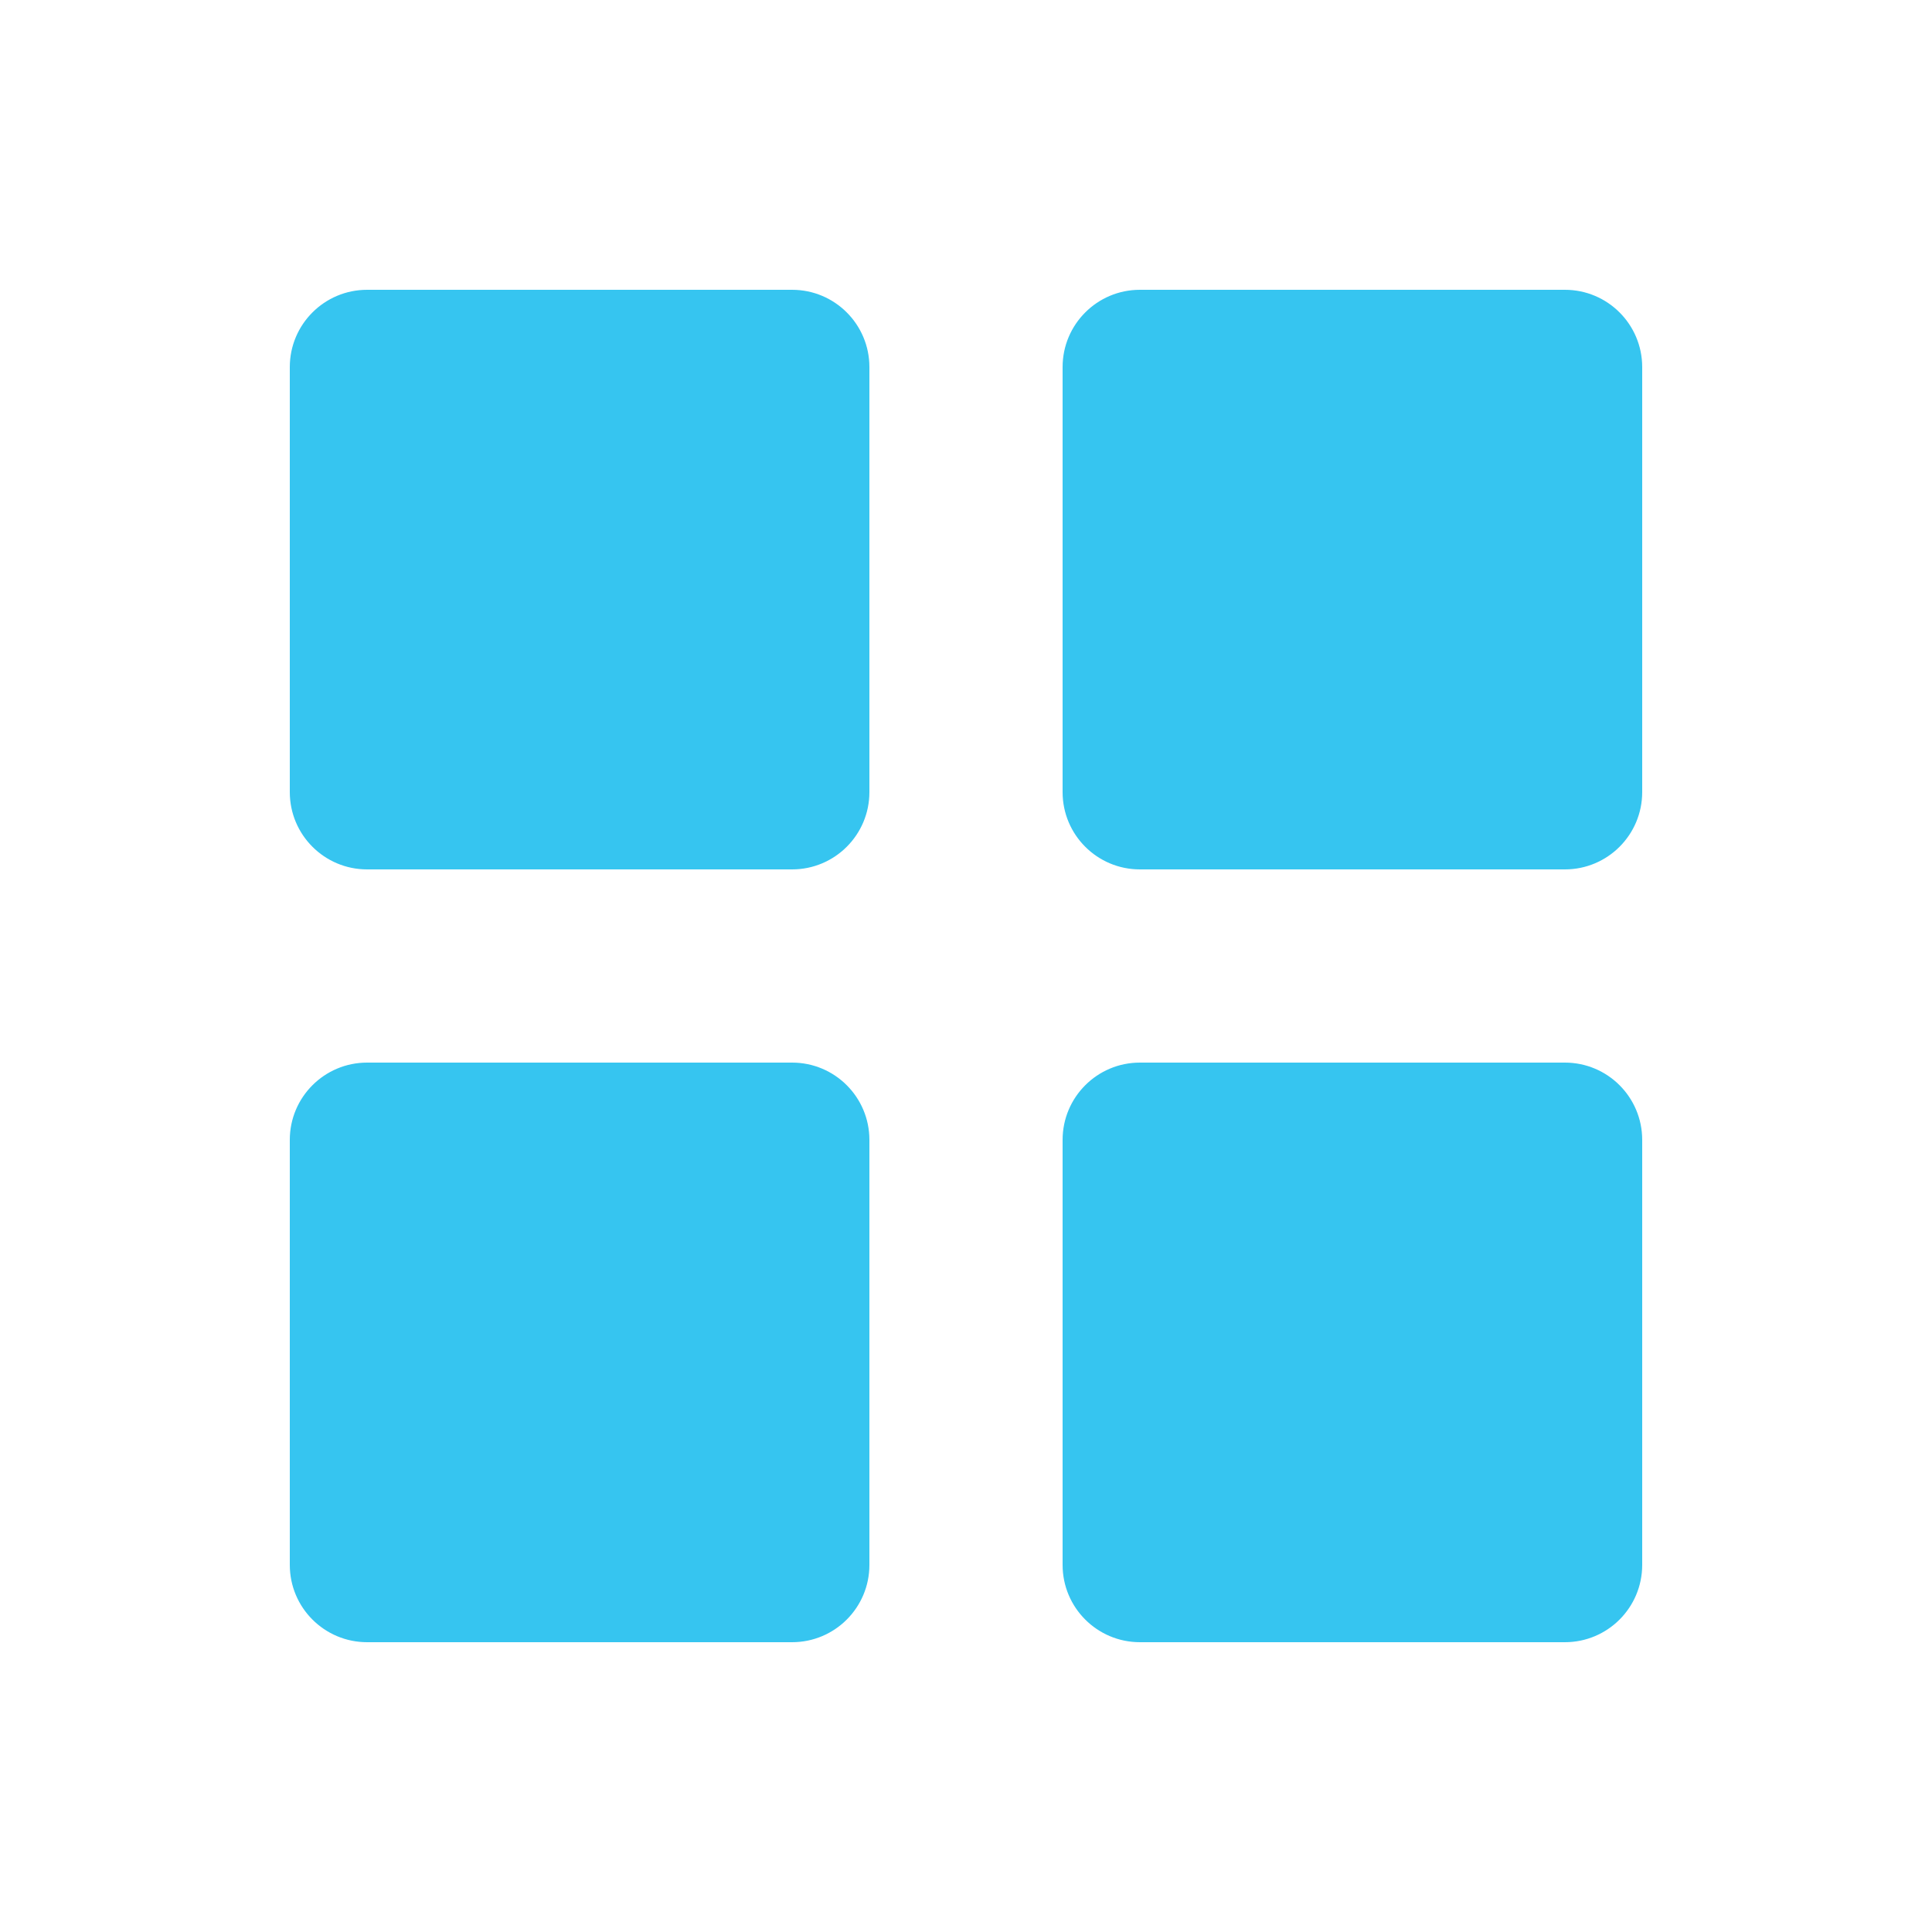
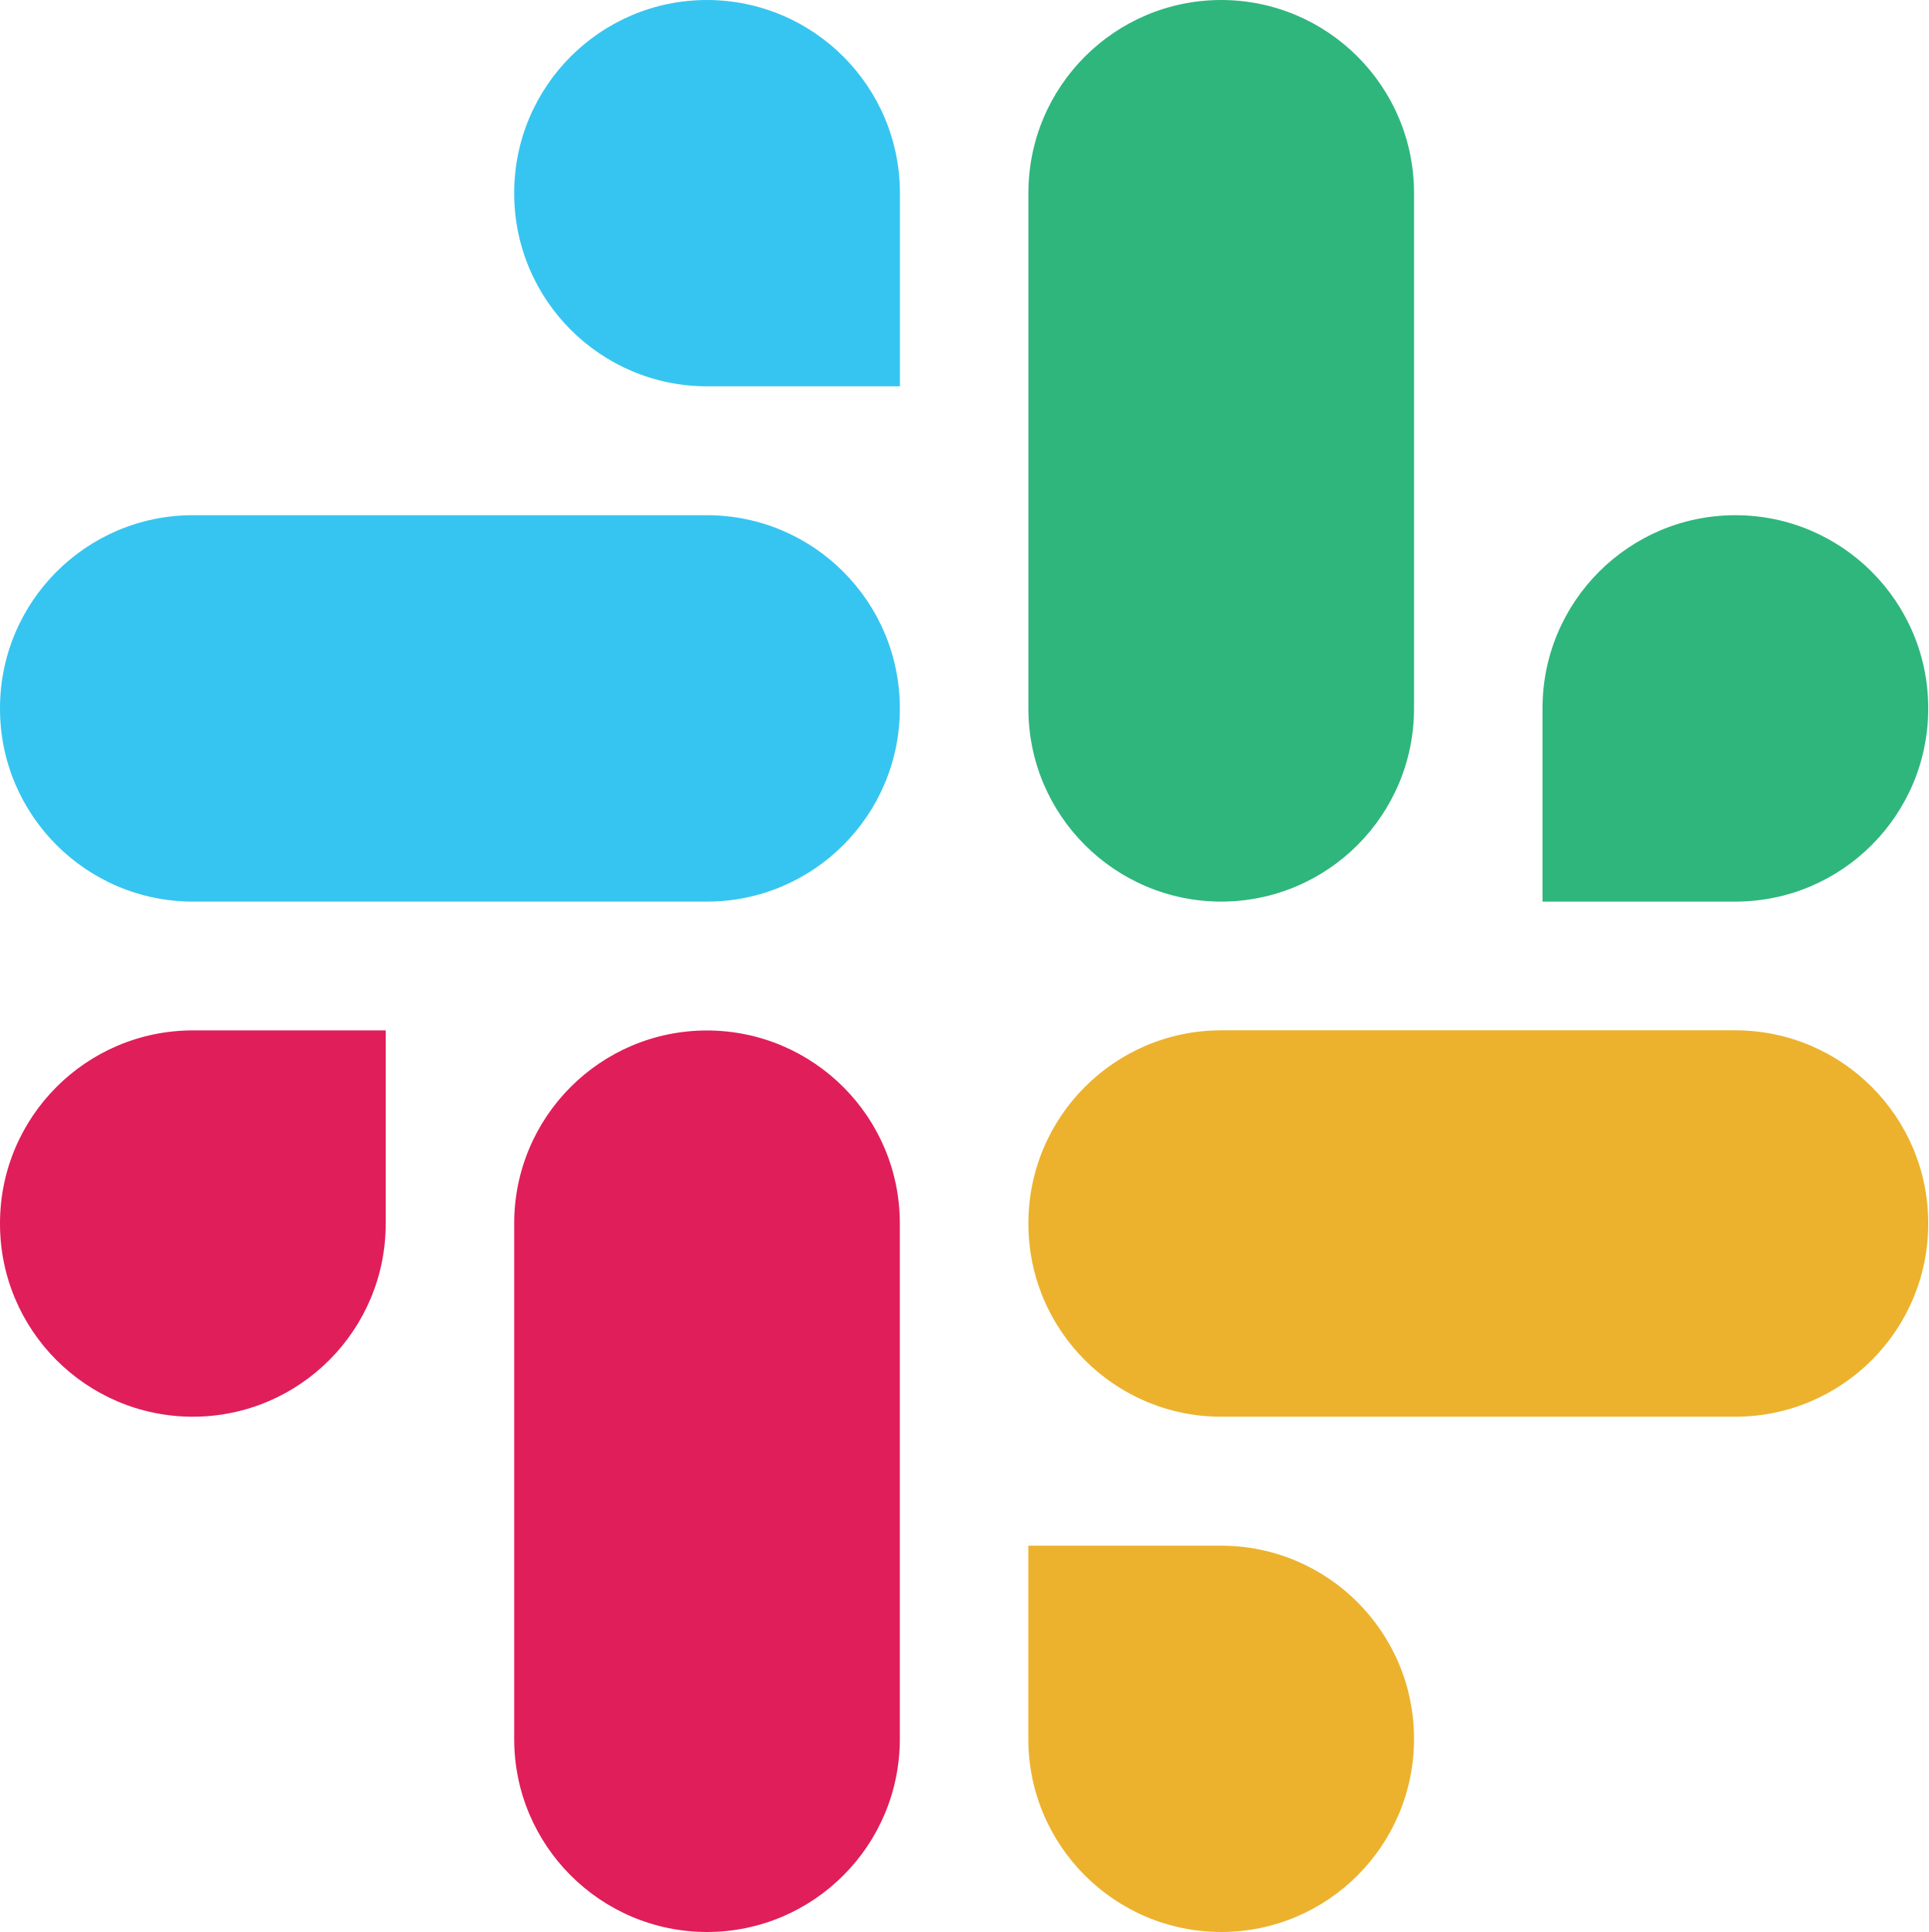
- <svg xmlns="http://www.w3.org/2000/svg" viewBox="0 0 100 100">
-   <rect x="15" y="15" width="30" height="30" fill="#36c5f0" rx="4" />
-   <rect x="55" y="15" width="30" height="30" fill="#36c5f0" rx="4" />
-   <rect x="15" y="55" width="30" height="30" fill="#36c5f0" rx="4" />
-   <rect x="55" y="55" width="30" height="30" fill="#36c5f0" rx="4" />
+ <svg xmlns="http://www.w3.org/2000/svg" enable-background="new 0 0 2447.6 2452.5" viewBox="0 0 2447.6 2452.5">
+   <g clip-rule="evenodd" fill-rule="evenodd">
+     <path d="m897.4 0c-135.3.1-244.8 109.9-244.7 245.2-.1 135.3 109.5 245.1 244.8 245.2h244.8v-245.1c.1-135.3-109.5-245.1-244.9-245.3.1 0 .1 0 0 0m0 654h-652.6c-135.3.1-244.9 109.9-244.8 245.2-.2 135.3 109.4 245.1 244.7 245.3h652.7c135.3-.1 244.9-109.9 244.8-245.2.1-135.4-109.5-245.2-244.8-245.3z" fill="#36c5f0" />
+     <path d="m2447.6 899.2c.1-135.3-109.5-245.1-244.8-245.2-135.3.1-244.9 109.9-244.8 245.2v245.3h244.8c135.3-.1 244.9-109.9 244.8-245.3zm-652.7 0v-654c.1-135.2-109.4-245-244.7-245.2-135.3.1-244.9 109.9-244.8 245.2v654c-.2 135.3 109.4 245.1 244.7 245.3 135.3-.1 244.9-109.9 244.8-245.3z" fill="#2eb67d" />
+     <path d="m1550.1 2452.5c135.3-.1 244.9-109.9 244.8-245.2.1-135.3-109.5-245.1-244.8-245.2h-244.8v245.2c-.1 135.2 109.5 245 244.8 245.2zm0-654.1h652.7c135.3-.1 244.9-109.9 244.8-245.2.2-135.3-109.4-245.1-244.7-245.3h-652.7c-135.3.1-244.9 109.9-244.8 245.2-.1 135.4 109.4 245.2 244.7 245.3z" fill="#ecb22e" />
+     <path d="m0 1553.2c-.1 135.3 109.5 245.1 244.8 245.2 135.3-.1 244.9-109.9 244.8-245.2v-245.2h-244.8c-135.3.1-244.9 109.9-244.8 245.2zm652.7 0v654c-.2 135.3 109.4 245.1 244.7 245.3 135.3-.1 244.9-109.9 244.8-245.2v-653.9c.2-135.3-109.4-245.1-244.7-245.3-135.4 0-244.9 109.8-244.8 245.1 0 0 0 .1 0 0" fill="#e01e5a" />
+   </g>
</svg>
